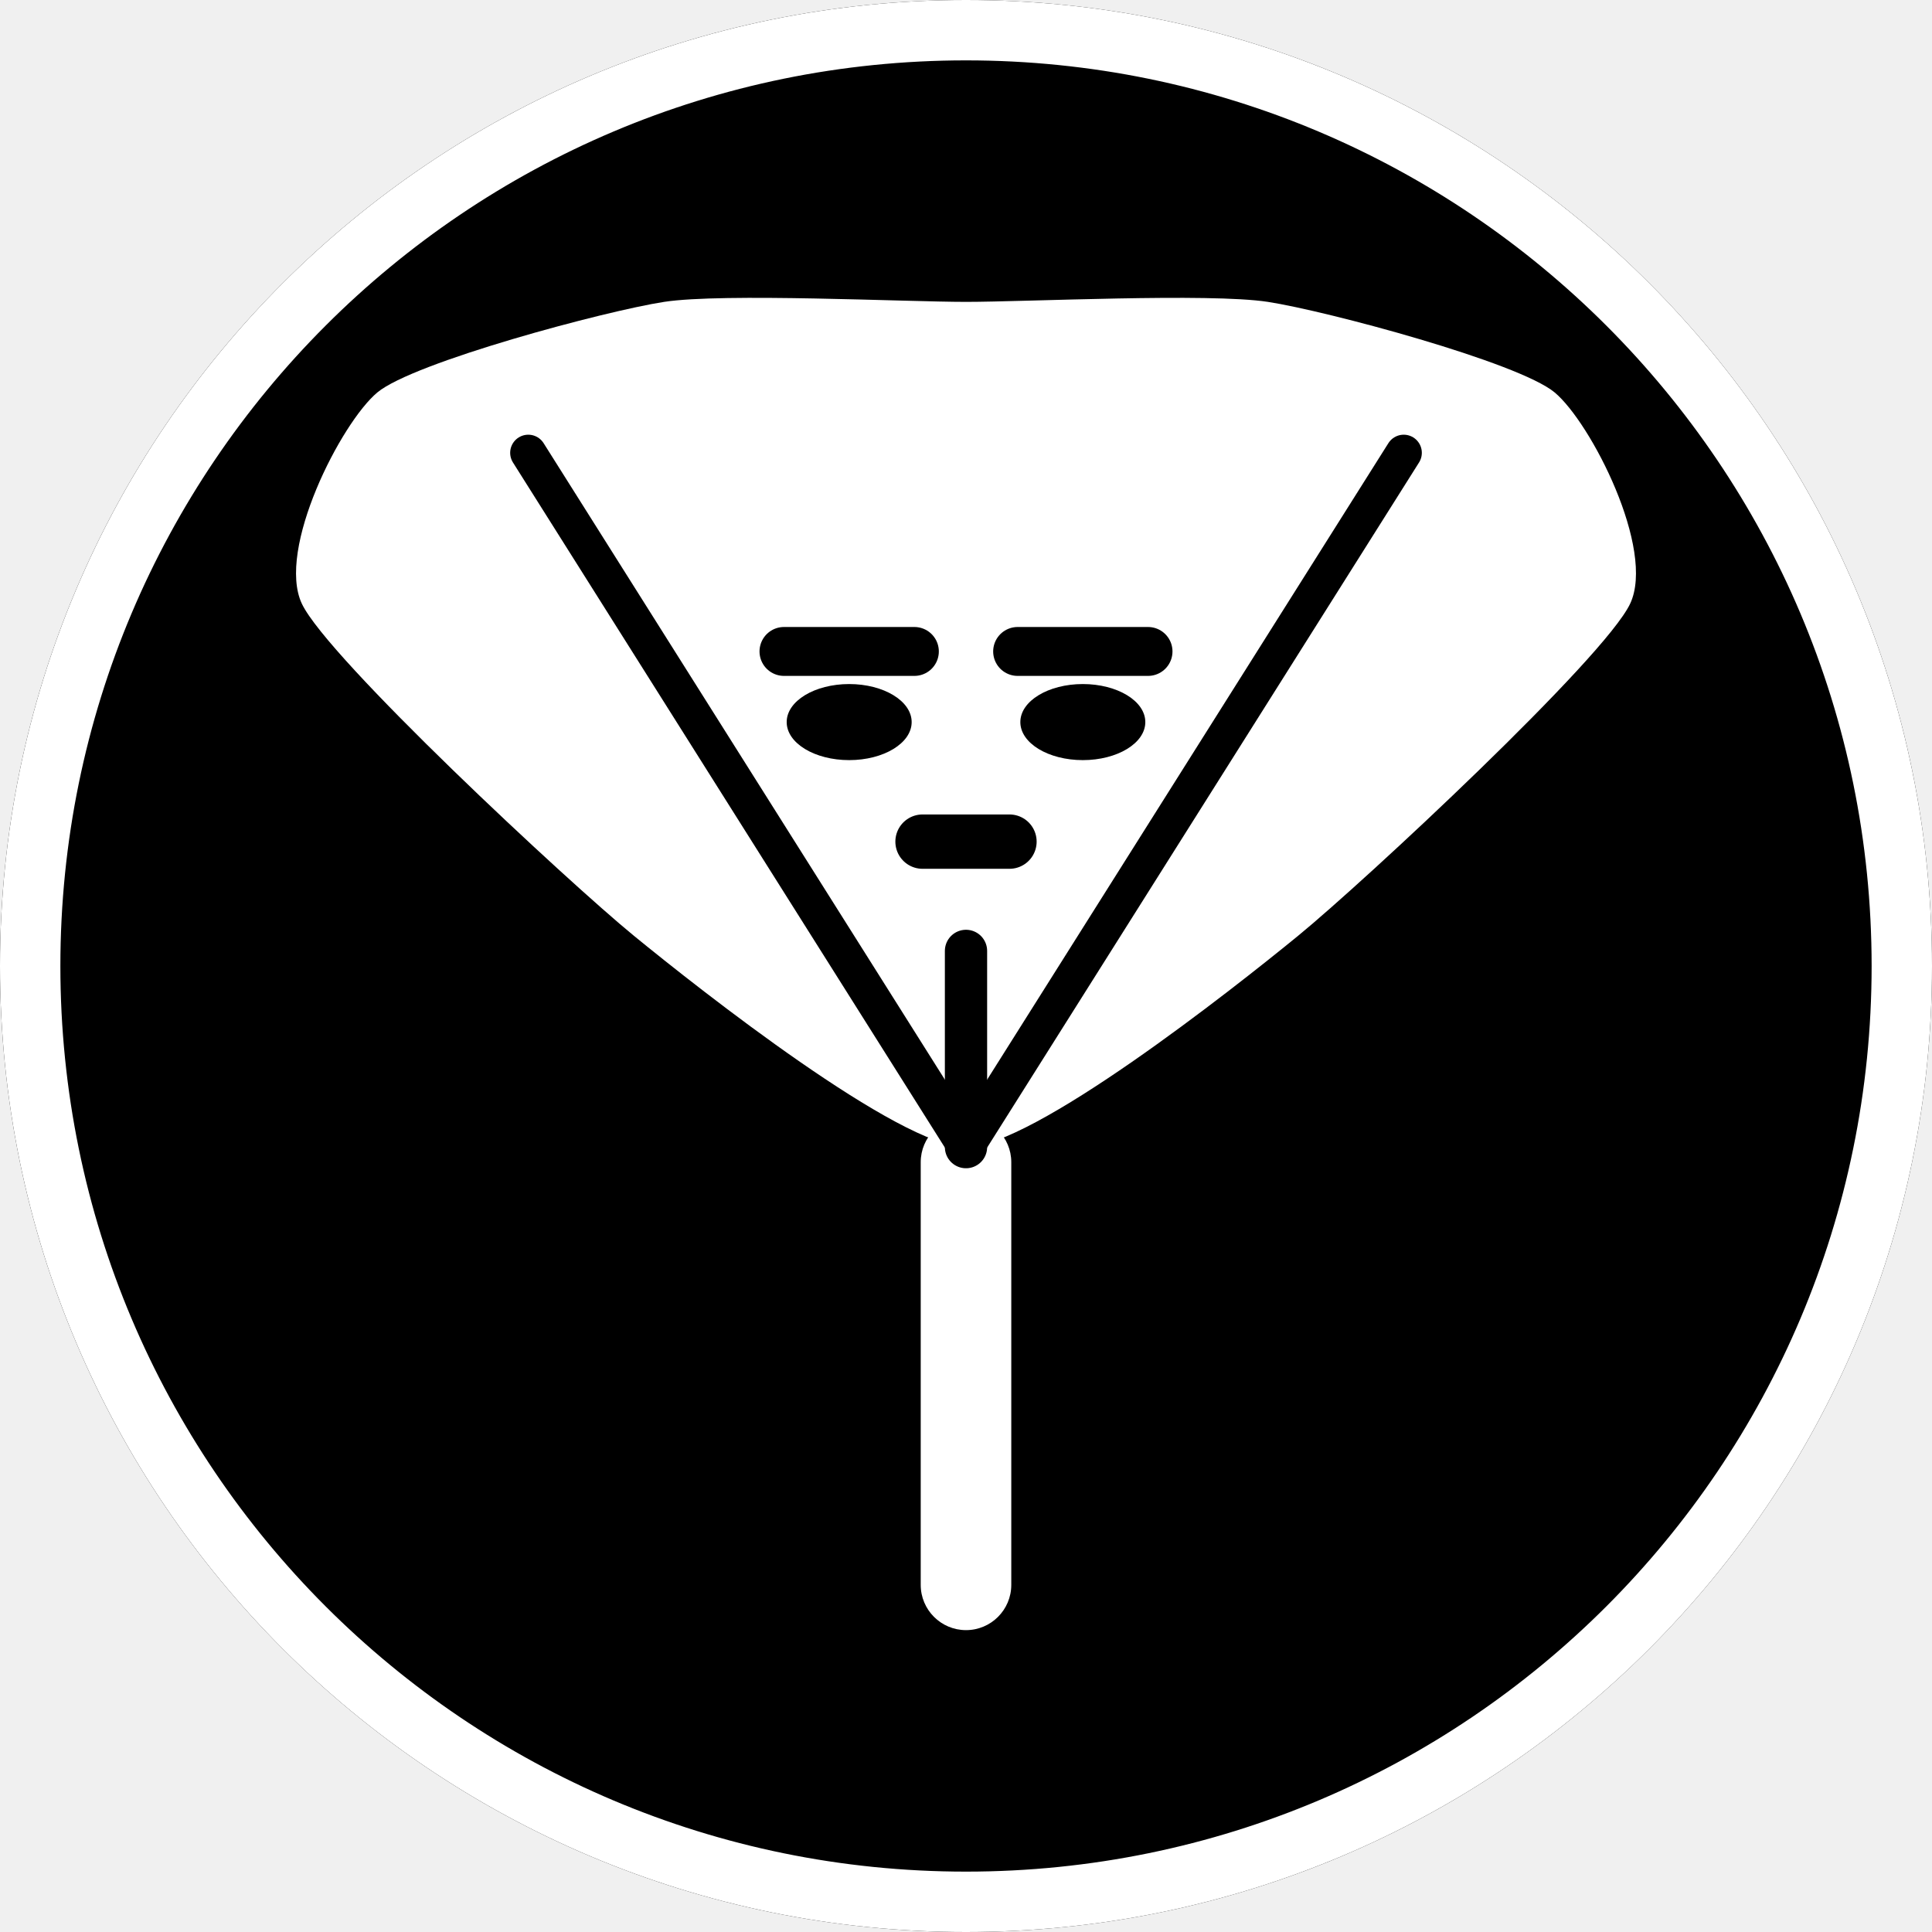
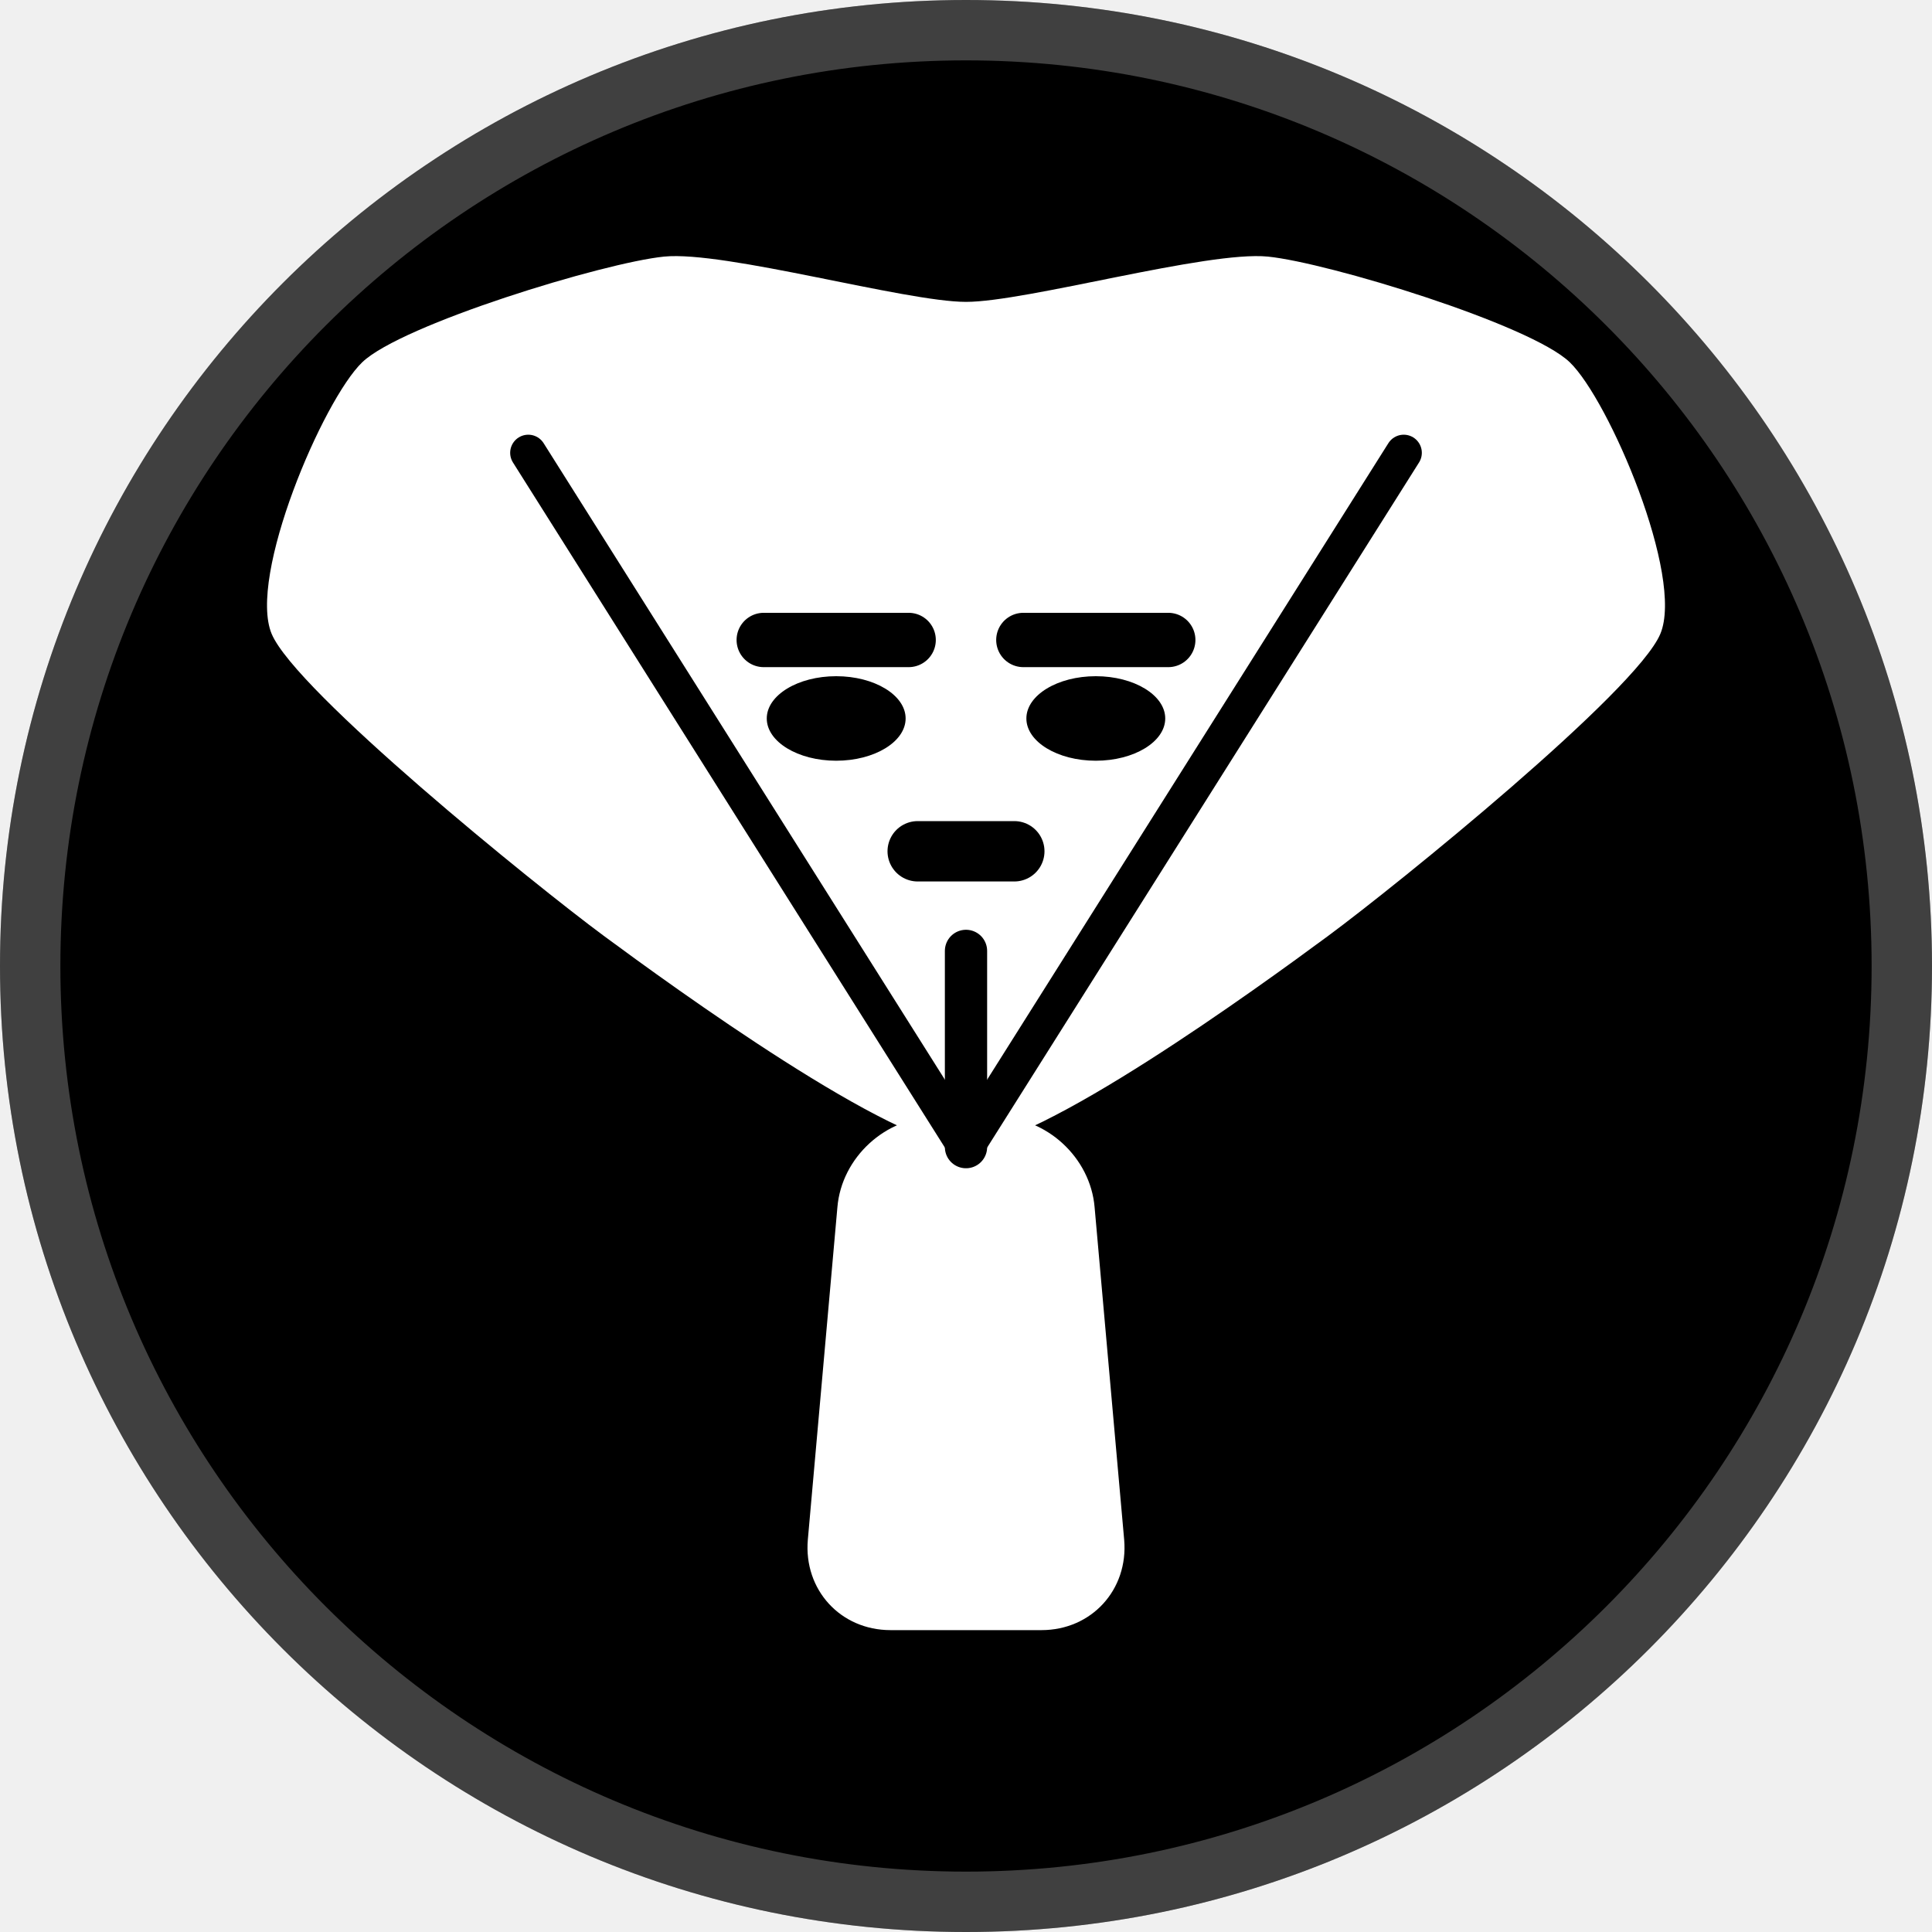
<svg xmlns="http://www.w3.org/2000/svg" viewBox="0 0 64 64" role="img" aria-label="Ko">
  <circle class="bg" cx="32" cy="32" r="32" fill="#000000" />
-   <rect x="30.5" y="37" width="3" height="17" rx="1.5" class="tree" fill="#ffffff" />
-   <path d="M32 38C29.8 38 23.2 32.8 21 31C18.8 29.2 10.85 21.8 10 20C9.15 18.2 11.3 14 12.5 13C13.7 12 20.05 10.3 22 10C23.95 9.7 30 10 32 10C34 10 40.05 9.7 42 10C43.95 10.3 50.3 12 51.5 13C52.7 14 54.85 18.2 54 20C53.15 21.8 45.2 29.2 43 31C40.8 32.8 34.2 38 32 38Z" class="tree" fill="#ffffff" />
+   <path d="M27.74 39.99C27.88 38.34 29.34 37 31 37L33 37C34.66 37 36.12 38.34 36.26 39.99L37.24 51.01C37.38 52.66 36.16 54 34.5 54L29.5 54C27.84 54 26.62 52.66 26.76 51.01L27.74 39.99Z" class="tree_dark" fill="#ffffff" />
+   <path d="M32 38C29.6 38 22.3 32.7 20 31C17.7 29.3 9.8 22.9 9 21C8.2 19.1 10.7 13.25 12 12C13.3 10.75 20 8.7 22 8.5C24 8.3 30 10 32 10C34 10 40 8.3 42 8.5C44 8.7 50.7 10.75 52 12C53.3 13.25 55.8 19.1 55 21C54.2 22.9 46.3 29.3 44 31C41.7 32.7 34.4 38 32 38Z" class="tree" fill="#ffffff" />
+   <path d="M20.9 12.09C22.57 11.13 24.42 11.2 25.03 12.25C25.64 13.3 24.77 14.94 23.1 15.91C21.43 16.87 19.58 16.8 18.97 15.75C18.36 14.7 19.23 13.06 20.9 12.09Z" class="tree_light" fill="#ffffff" />
  <path d="M32 38L32 31.5" class="face" fill="none" stroke="#000000" stroke-width="1.4" stroke-linecap="round" stroke-linejoin="round" />
  <path d="M32 38L17.5 15" class="face" fill="none" stroke="#000000" stroke-width="1.2" stroke-linecap="round" stroke-linejoin="round" />
  <path d="M32 38L46.5 15" class="face" fill="none" stroke="#000000" stroke-width="1.2" stroke-linecap="round" stroke-linejoin="round" />
-   <path d="M28.13 22.66C29.27 22.66 30.2 23.22 30.2 23.92C30.2 24.62 29.27 25.18 28.13 25.18C26.99 25.18 26.06 24.62 26.06 23.92C26.06 23.22 26.99 22.66 28.13 22.66Z" class="face" fill="#000000" />
-   <path d="M35.87 22.66C37.01 22.66 37.94 23.22 37.94 23.92C37.94 24.62 37.01 25.18 35.87 25.18C34.73 25.18 33.8 24.62 33.8 23.92C33.8 23.22 34.73 22.66 35.87 22.66Z" class="face" fill="#000000" />
-   <path d="M25.97 21.58L30.29 21.58" class="face" fill="none" stroke="#000000" stroke-width="1.62" stroke-linecap="round" stroke-linejoin="round" />
-   <path d="M33.71 21.58L38.03 21.58" class="face" fill="none" stroke="#000000" stroke-width="1.62" stroke-linecap="round" stroke-linejoin="round" />
-   <path d="M30.56 27.88L33.44 27.88" class="face" fill="none" stroke="#000000" stroke-width="1.8" stroke-linecap="round" stroke-linejoin="round" />
-   <circle class="ring" cx="32" cy="32" r="31" fill="none" stroke="#ffffff" stroke-width="2" />
+   <path d="M27.7 22.4C28.97 22.4 30 23.03 30 23.8C30 24.57 28.97 25.2 27.7 25.2C26.43 25.2 25.4 24.57 25.4 23.8C25.4 23.03 26.43 22.4 27.7 22.4Z" class="face" fill="#000000" />
+   <path d="M36.3 22.4C37.57 22.4 38.6 23.03 38.6 23.8C38.6 24.57 37.57 25.2 36.3 25.2C35.03 25.2 34 24.57 34 23.8C34 23.03 35.03 22.4 36.3 22.4Z" class="face" fill="#000000" />
+   <path d="M25.3 21.2L30.1 21.2" class="face" fill="none" stroke="#000000" stroke-width="1.8" stroke-linecap="round" stroke-linejoin="round" />
+   <path d="M33.9 21.2L38.7 21.2" class="face" fill="none" stroke="#000000" stroke-width="1.8" stroke-linecap="round" stroke-linejoin="round" />
+   <path d="M30.4 28.2L33.6 28.2" class="face" fill="none" stroke="#000000" stroke-width="2" stroke-linecap="round" stroke-linejoin="round" />
+   <circle class="ring" cx="32" cy="32" r="31" fill="none" stroke="#ffffff" stroke-opacity="0.25" stroke-width="2" />
</svg>
